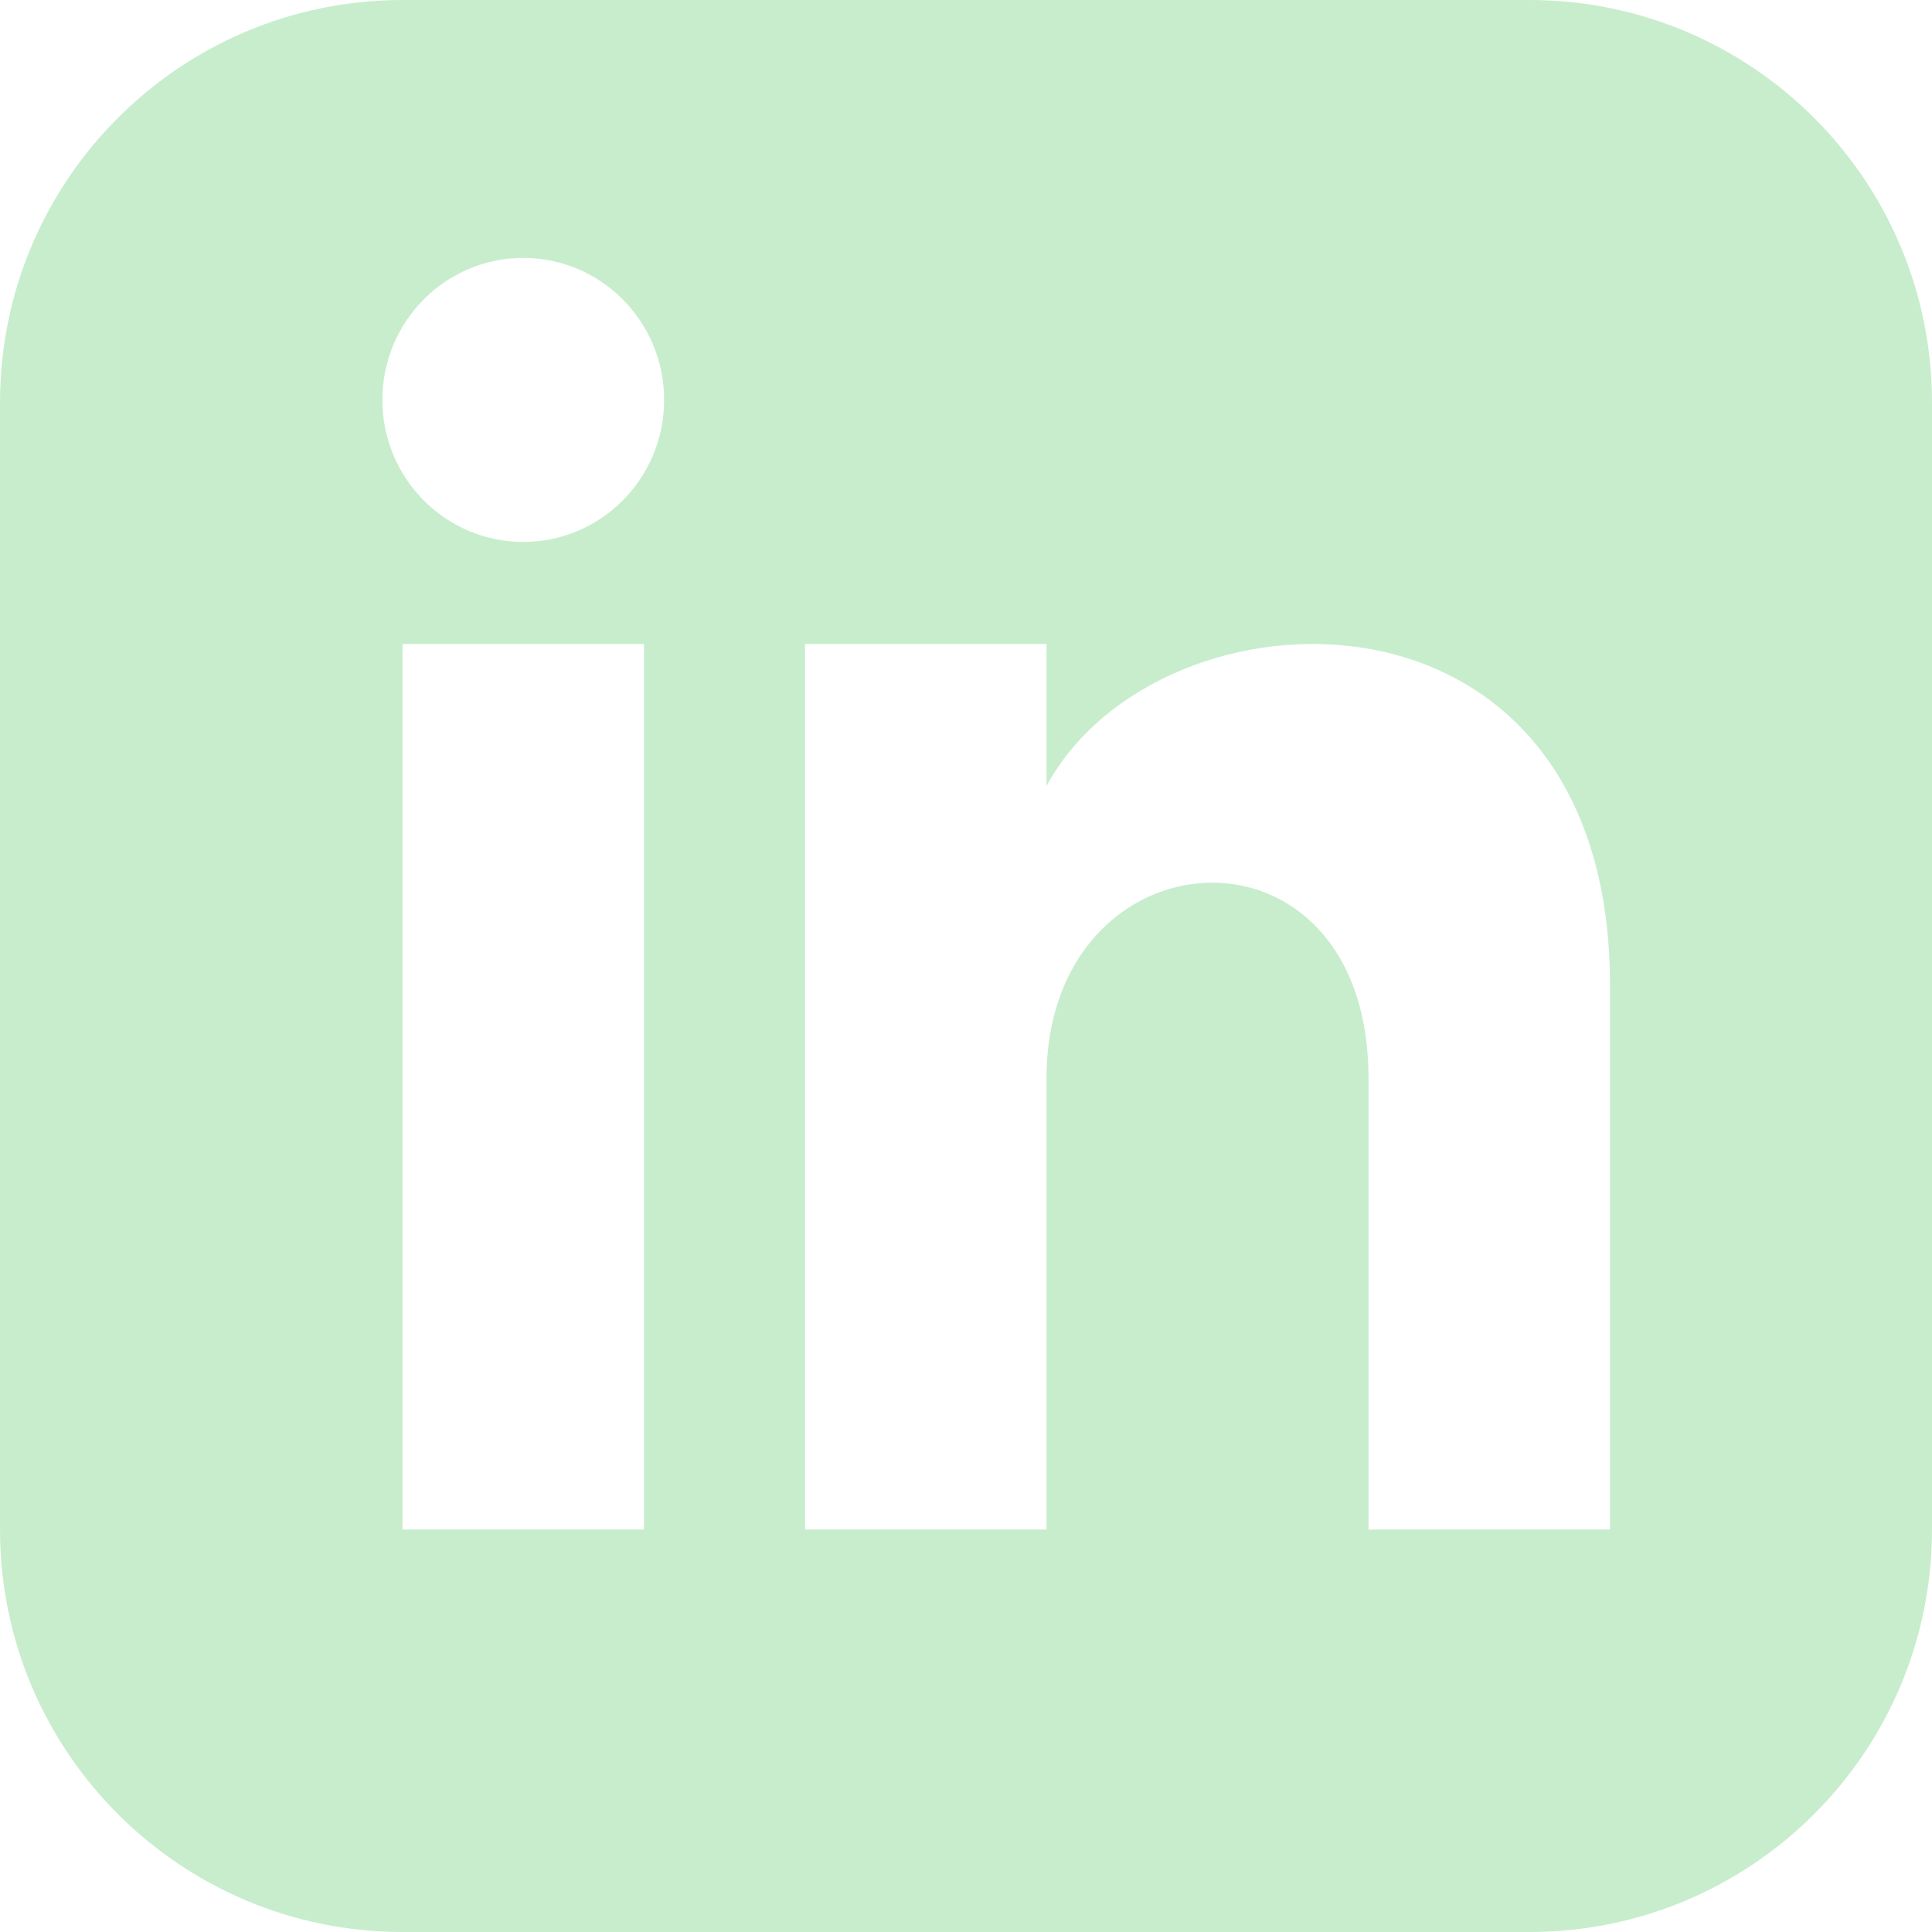
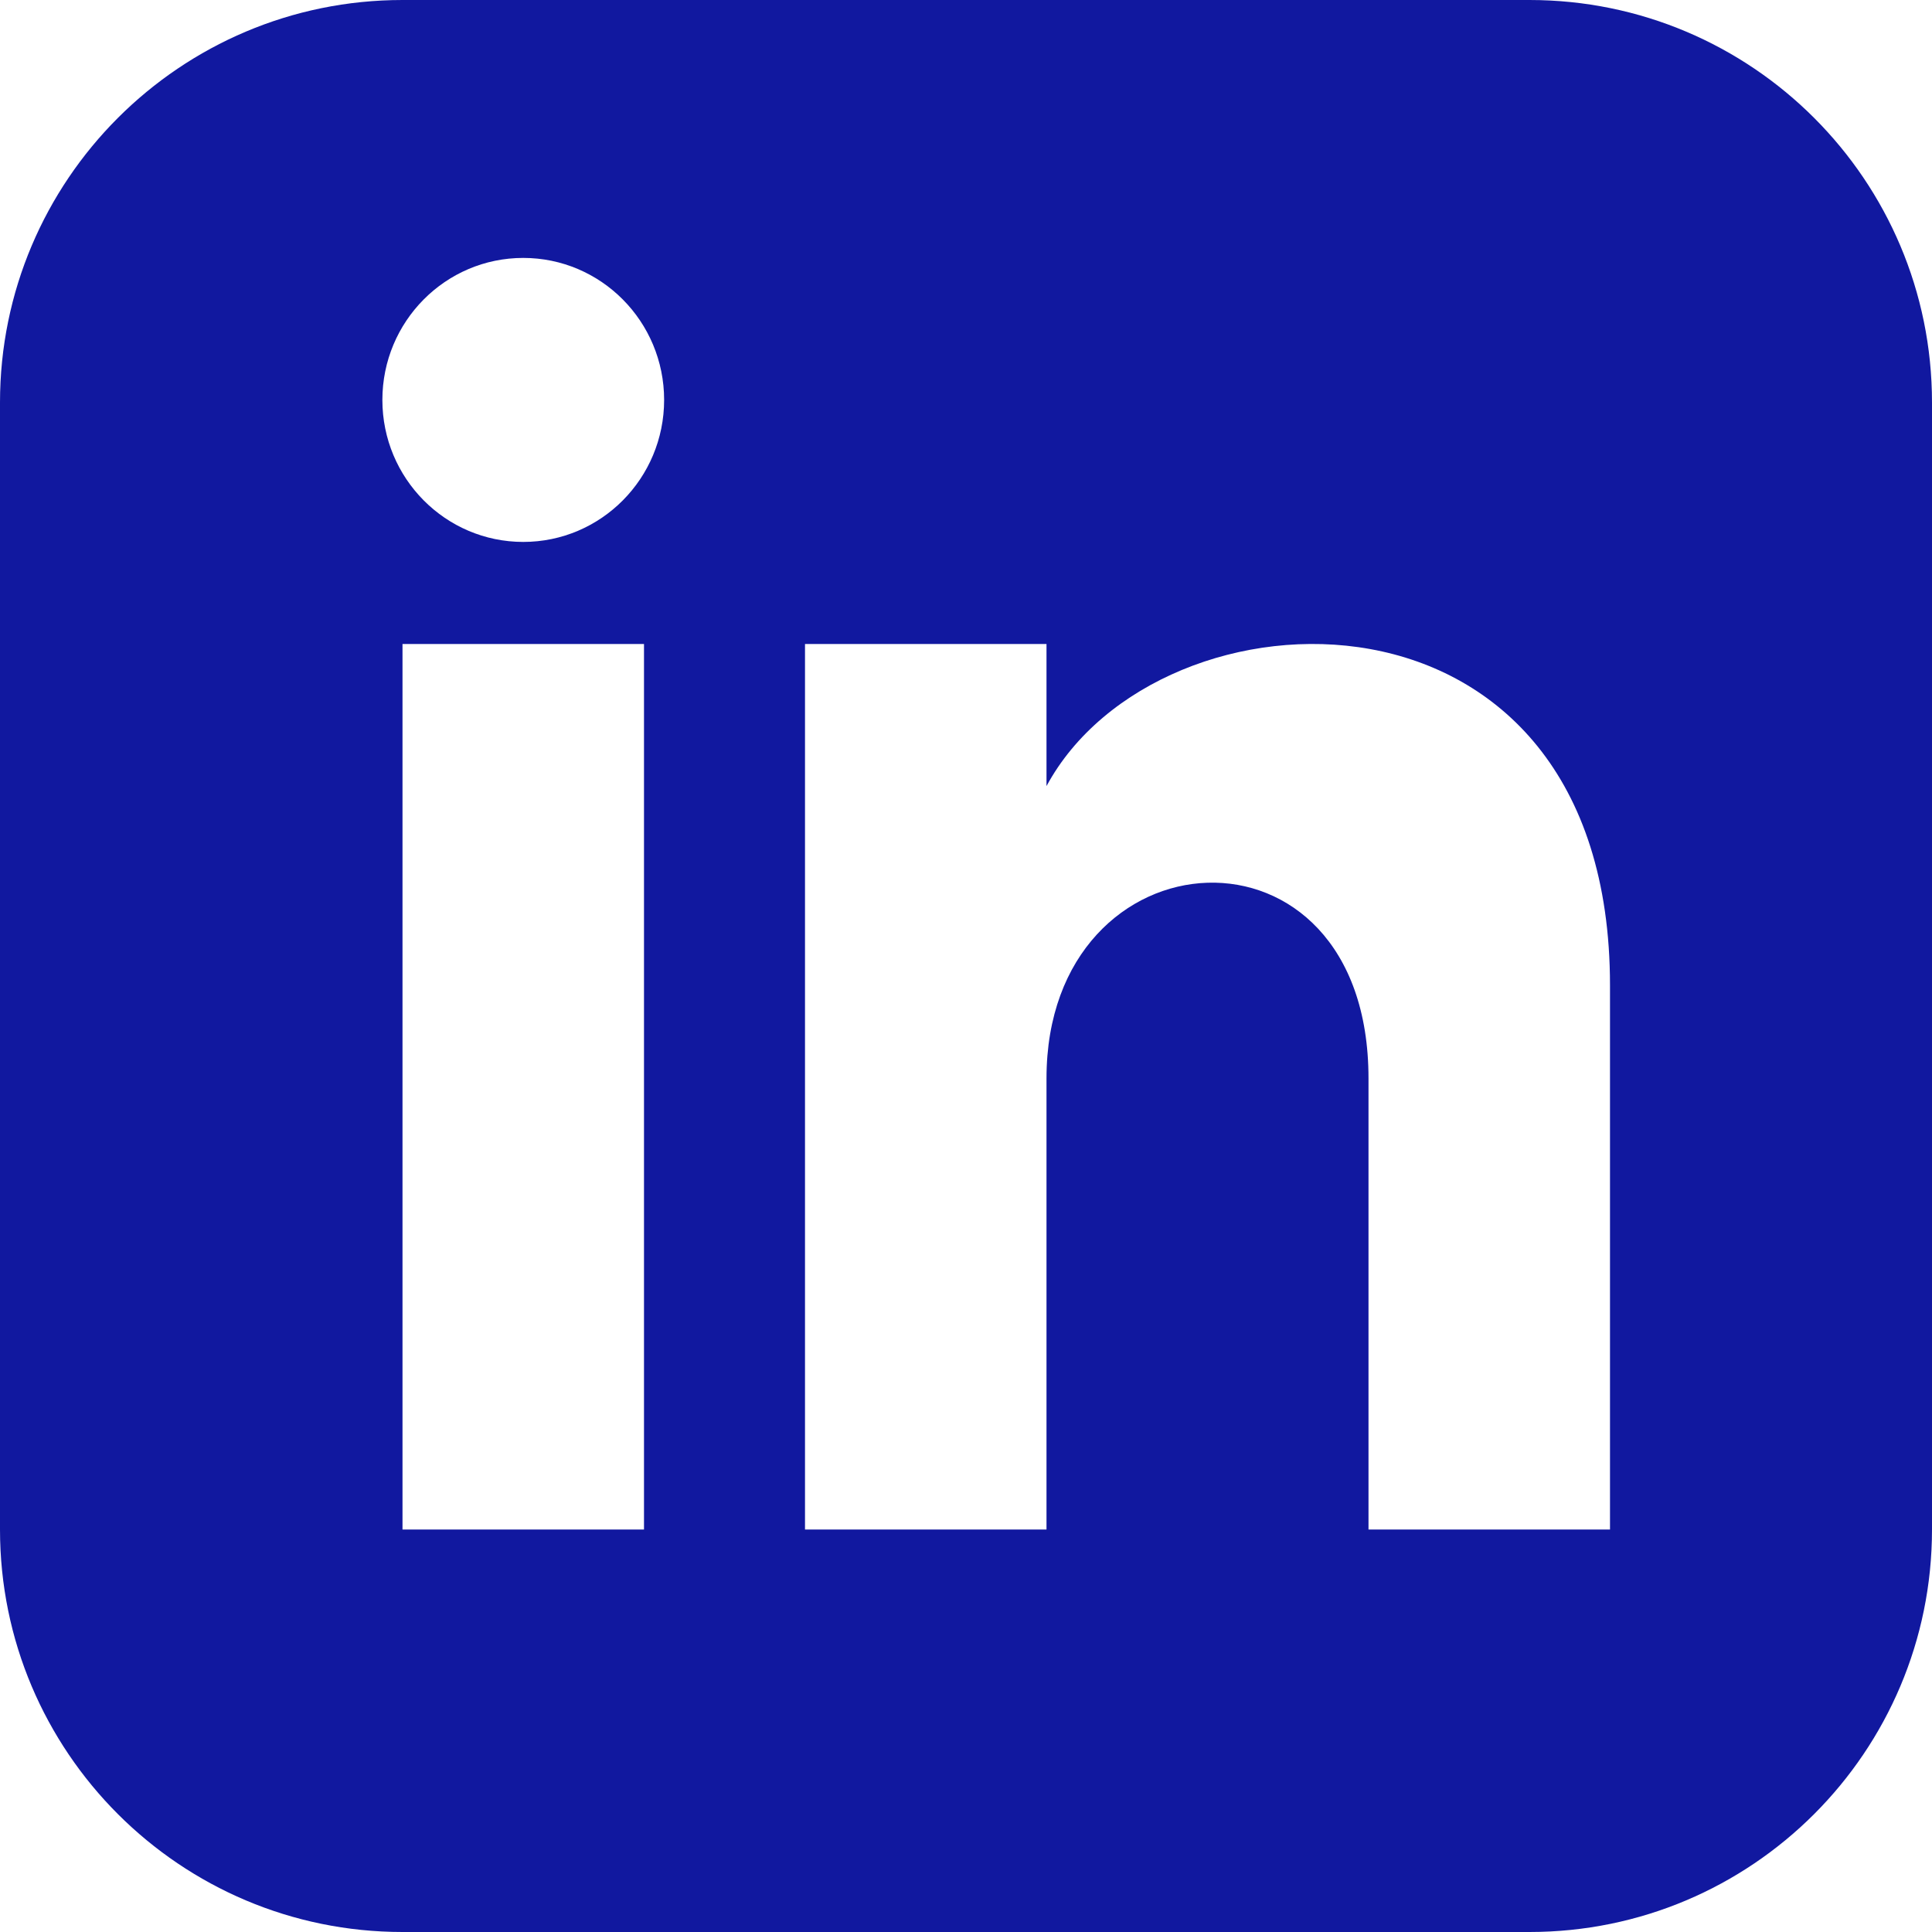
- <svg xmlns="http://www.w3.org/2000/svg" width="24" height="24" viewBox="0 0 24 24" fill="#c8edcd">
+ <svg xmlns="http://www.w3.org/2000/svg" width="24" height="24" viewBox="0 0 24 24" fill="#11189f">
  <path d="M19 0h-14c-2.761 0-5 2.239-5 5v14c0 2.761 2.239 5 5 5h14c2.762 0 5-2.239 5-5v-14c0-2.761-2.238-5-5-5zm-11 19h-3v-11h3v11zm-1.5-12.268c-.966 0-1.75-.79-1.75-1.764s.784-1.764 1.75-1.764 1.75.79 1.75 1.764-.783 1.764-1.75 1.764zm13.5 12.268h-3v-5.604c0-3.368-4-3.113-4 0v5.604h-3v-11h3v1.765c1.396-2.586 7-2.777 7 2.476v6.759z" />
</svg>
